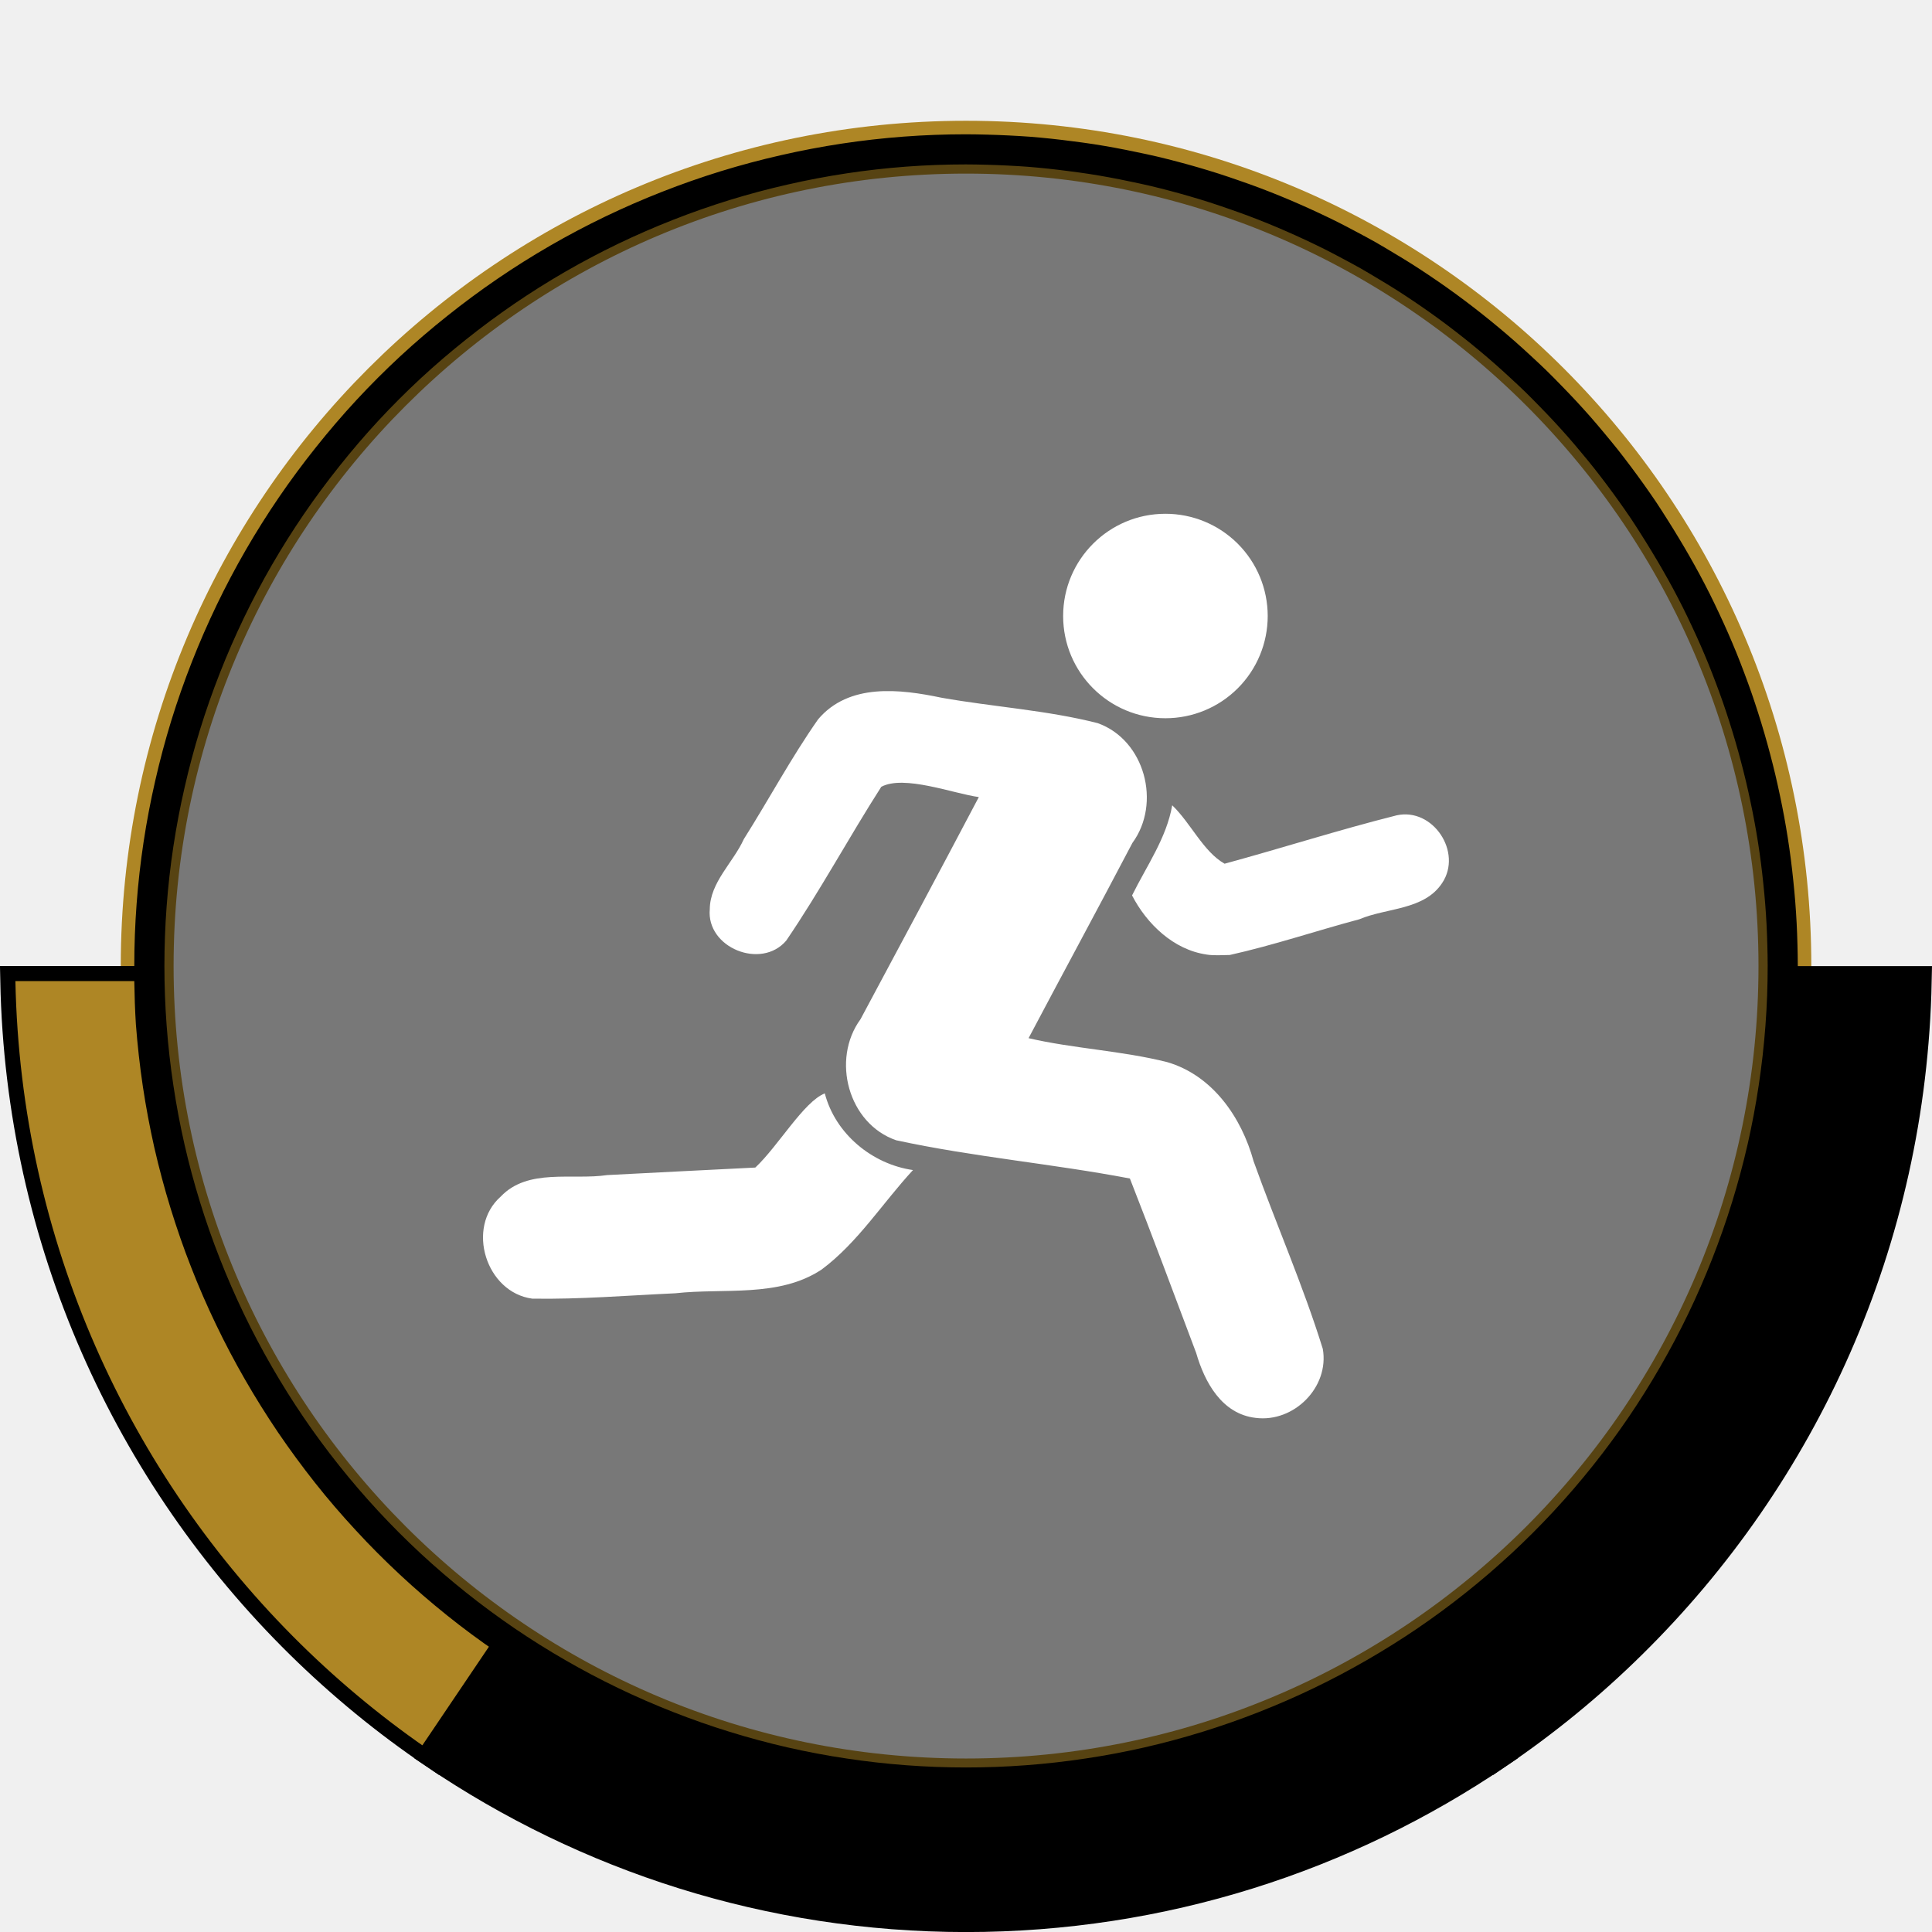
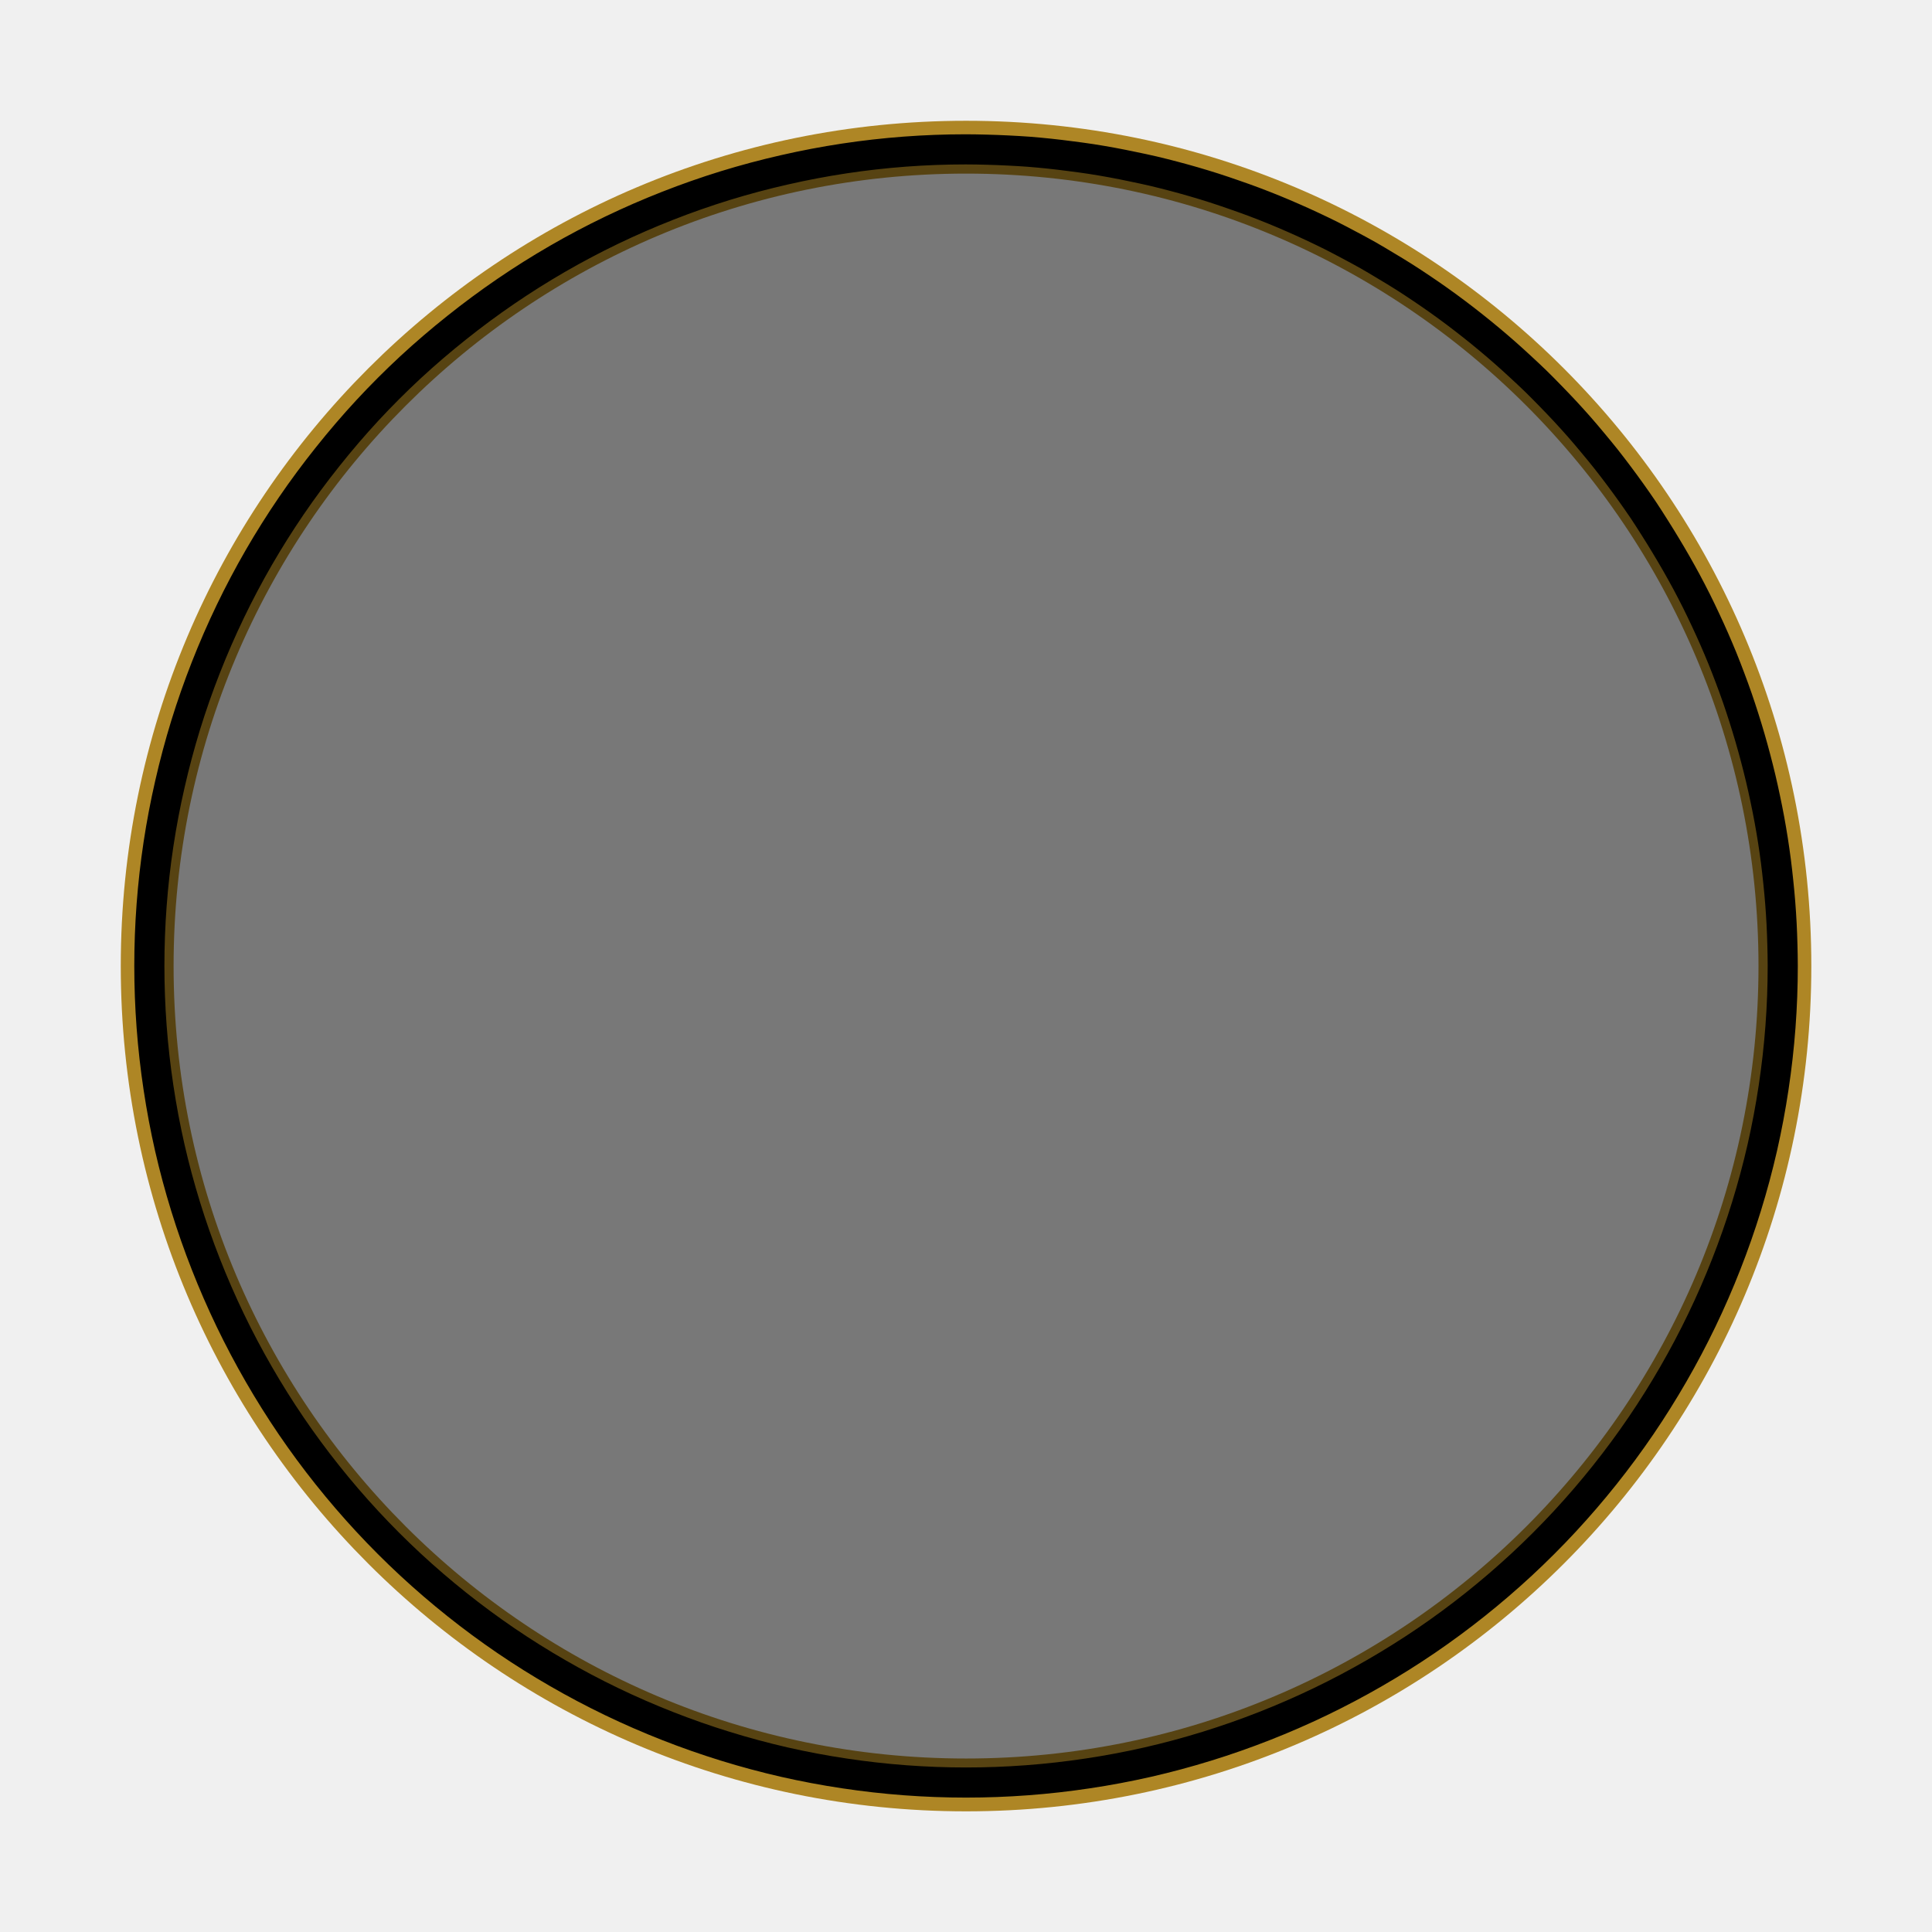
<svg xmlns="http://www.w3.org/2000/svg" xml:space="preserve" id="svg5" version="1.1" viewBox="0 0 16.933 16.933" height="64" width="64">
  <defs id="defs2" />
  <g id="layer1" transform="matrix(0.9999881,0,0,1,8.0763182e-7,-1.5326207e-6)">
    <path id="path57733" style="display:none;fill:#ff0000;fill-opacity:1;stroke:#ff0000;stroke-width:0.265;stroke-linecap:square;stroke-miterlimit:3;stroke-dasharray:none;stroke-opacity:1;paint-order:stroke fill markers" d="m 13.2,15.487 c -0.225,0.152 -0.458,0.294 -0.698,0.424 -0.24,0.13 -0.487,0.249 -0.74,0.357 -1.013,0.428 -2.127,0.665 -3.296,0.665 -1.169,0 -2.283,-0.237 -3.296,-0.665 C 4.918,16.161 4.671,16.042 4.431,15.911 4.191,15.781 3.958,15.64 3.733,15.487 L 8.467,8.467 Z" />
    <path id="path22502" style="display:none;fill:#000000;fill-opacity:0.5;stroke:#ae8625;stroke-width:0.265;stroke-linecap:butt;stroke-linejoin:miter;stroke-miterlimit:3;stroke-dasharray:none;stroke-opacity:1;paint-order:stroke markers fill" d="m 8.465,15.755 c 0,0 -0.364,-0.007 -0.545,-0.021 -0.181,-0.014 -0.362,-0.034 -0.542,-0.061 C 7.198,15.646 7.019,15.612 6.842,15.571 6.664,15.53 6.488,15.483 6.314,15.429 6.141,15.375 5.969,15.315 5.8,15.248 5.63,15.182 5.464,15.109 5.3,15.029 5.136,14.95 4.975,14.865 4.818,14.773 4.66,14.682 4.506,14.585 4.356,14.482 4.206,14.379 4.059,14.271 3.917,14.157 3.775,14.043 3.637,13.924 3.504,13.8 3.37,13.675 3.241,13.546 3.118,13.412 2.994,13.278 2.875,13.14 2.762,12.997 2.649,12.854 2.54,12.707 2.438,12.556 2.336,12.405 2.239,12.251 2.148,12.092 2.057,11.934 1.972,11.773 1.893,11.608 1.814,11.444 1.741,11.276 1.675,11.106 1.608,10.936 1.548,10.764 1.495,10.589 1.441,10.415 1.394,10.238 1.353,10.06 1.313,9.882 1.279,9.702 1.252,9.522 1.225,9.341 1.205,9.16 1.191,8.978 1.183,8.852 1.178,8.725 1.177,8.599 H 0.135 c 0.091,4.555 3.793,8.199 8.33,8.202 z" />
    <path id="path10399" style="display:none;fill:#000000;fill-opacity:0.5;stroke:#ae8625;stroke-width:0.265;stroke-linecap:butt;stroke-linejoin:miter;stroke-miterlimit:3;stroke-dasharray:none;stroke-opacity:1;paint-order:stroke markers fill" d="m 16.798,8.599 h -1.046 a 7.294,7.324 0 0 1 -0.014,0.379 7.294,7.324 0 0 1 -0.061,0.544 7.294,7.324 0 0 1 -0.101,0.538 7.294,7.324 0 0 1 -0.141,0.53 7.294,7.324 0 0 1 -0.18,0.517 7.294,7.324 0 0 1 -0.218,0.502 7.294,7.324 0 0 1 -0.255,0.484 7.294,7.324 0 0 1 -0.29,0.464 7.294,7.324 0 0 1 -0.324,0.441 7.294,7.324 0 0 1 -0.356,0.415 7.294,7.324 0 0 1 -0.386,0.388 7.294,7.324 0 0 1 -0.413,0.357 7.294,7.324 0 0 1 -0.439,0.325 7.294,7.324 0 0 1 -0.462,0.291 7.294,7.324 0 0 1 -0.482,0.256 7.294,7.324 0 0 1 -0.5,0.219 7.294,7.324 0 0 1 -0.515,0.181 7.294,7.324 0 0 1 -0.527,0.142 7.294,7.324 0 0 1 -0.536,0.102 7.294,7.324 0 0 1 -0.542,0.061 7.294,7.324 0 0 1 -0.545,0.021 A 7.294,7.324 0 0 1 7.919,15.734 7.294,7.324 0 0 1 7.377,15.673 7.294,7.324 0 0 1 6.842,15.571 7.294,7.324 0 0 1 6.314,15.429 7.294,7.324 0 0 1 5.8,15.248 7.294,7.324 0 0 1 5.3,15.029 7.294,7.324 0 0 1 4.818,14.773 7.294,7.324 0 0 1 4.356,14.482 7.294,7.324 0 0 1 3.917,14.157 7.294,7.324 0 0 1 3.504,13.8 7.294,7.324 0 0 1 3.118,13.412 7.294,7.324 0 0 1 2.762,12.997 7.294,7.324 0 0 1 2.438,12.556 7.294,7.324 0 0 1 2.148,12.092 7.294,7.324 0 0 1 1.893,11.608 7.294,7.324 0 0 1 1.675,11.106 7.294,7.324 0 0 1 1.495,10.589 7.294,7.324 0 0 1 1.353,10.06 7.294,7.324 0 0 1 1.252,9.522 7.294,7.324 0 0 1 1.191,8.978 7.294,7.324 0 0 1 1.177,8.599 H 0.135 A 8.336,8.371 0 0 0 8.465,16.801 8.336,8.371 0 0 0 16.798,8.599 Z" />
    <path id="path22481" style="display:none;fill:#000000;fill-opacity:0.5;stroke:#ae8625;stroke-width:0.265;stroke-linecap:butt;stroke-linejoin:miter;stroke-miterlimit:3;stroke-dasharray:none;stroke-opacity:1;paint-order:stroke markers fill" d="m 16.798,8.334 h -1.046 a 7.294,7.324 0 0 0 -0.014,-0.379 7.294,7.324 0 0 0 -0.061,-0.544 7.294,7.324 0 0 0 -0.101,-0.538 7.294,7.324 0 0 0 -0.141,-0.53 7.294,7.324 0 0 0 -0.18,-0.517 7.294,7.324 0 0 0 -0.218,-0.502 7.294,7.324 0 0 0 -0.255,-0.484 7.294,7.324 0 0 0 -0.29,-0.464 7.294,7.324 0 0 0 -0.324,-0.441 7.294,7.324 0 0 0 -0.356,-0.415 7.294,7.324 0 0 0 -0.386,-0.388 7.294,7.324 0 0 0 -0.413,-0.357 7.294,7.324 0 0 0 -0.439,-0.325 7.294,7.324 0 0 0 -0.462,-0.291 7.294,7.324 0 0 0 -0.482,-0.256 7.294,7.324 0 0 0 -0.5,-0.219 7.294,7.324 0 0 0 -0.515,-0.181 7.294,7.324 0 0 0 -0.527,-0.142 7.294,7.324 0 0 0 -0.536,-0.102 7.294,7.324 0 0 0 -0.542,-0.061 7.294,7.324 0 0 0 -0.545,-0.021 7.294,7.324 0 0 0 -0.545,0.021 7.294,7.324 0 0 0 -0.542,0.061 7.294,7.324 0 0 0 -0.536,0.102 7.294,7.324 0 0 0 -0.527,0.142 7.294,7.324 0 0 0 -0.515,0.181 7.294,7.324 0 0 0 -0.5,0.219 7.294,7.324 0 0 0 -0.482,0.256 7.294,7.324 0 0 0 -0.462,0.291 7.294,7.324 0 0 0 -0.439,0.325 7.294,7.324 0 0 0 -0.413,0.357 7.294,7.324 0 0 0 -0.386,0.388 7.294,7.324 0 0 0 -0.356,0.415 7.294,7.324 0 0 0 -0.324,0.441 7.294,7.324 0 0 0 -0.29,0.464 7.294,7.324 0 0 0 -0.255,0.484 7.294,7.324 0 0 0 -0.218,0.502 7.294,7.324 0 0 0 -0.18,0.517 7.294,7.324 0 0 0 -0.141,0.53 7.294,7.324 0 0 0 -0.101,0.538 7.294,7.324 0 0 0 -0.061,0.544 7.294,7.324 0 0 0 -0.014,0.379 H 0.135 a 8.336,8.371 0 0 1 8.33,-8.202 8.336,8.371 0 0 1 8.334,8.202 z" />
    <circle style="display:inline;fill:none;fill-opacity:1;stroke:#ae8625;stroke-width:0.463;stroke-linecap:butt;stroke-linejoin:bevel;stroke-dasharray:none;stroke-opacity:1;paint-order:stroke fill markers" id="circle10397" cx="8.467" cy="8.467" r="7.177" />
    <path id="path1099" style="display:inline;fill:#000000;fill-opacity:0.5;stroke:#000000;stroke-width:0.264;stroke-linecap:butt;stroke-linejoin:bevel;stroke-dasharray:none;stroke-opacity:1;paint-order:stroke fill markers" d="M 8.465,1.309 A 7.156,7.156 0 0 0 7.93,1.329 7.156,7.156 0 0 0 7.399,1.389 7.156,7.156 0 0 0 6.873,1.489 7.156,7.156 0 0 0 6.356,1.627 7.156,7.156 0 0 0 5.851,1.804 7.156,7.156 0 0 0 5.36,2.018 7.156,7.156 0 0 0 4.887,2.268 7.156,7.156 0 0 0 4.434,2.553 7.156,7.156 0 0 0 4.004,2.871 7.156,7.156 0 0 0 3.598,3.219 7.156,7.156 0 0 0 3.219,3.598 7.156,7.156 0 0 0 2.871,4.004 7.156,7.156 0 0 0 2.553,4.434 7.156,7.156 0 0 0 2.268,4.887 7.156,7.156 0 0 0 2.018,5.36 7.156,7.156 0 0 0 1.804,5.851 7.156,7.156 0 0 0 1.627,6.356 7.156,7.156 0 0 0 1.489,6.873 7.156,7.156 0 0 0 1.389,7.399 7.156,7.156 0 0 0 1.329,7.931 7.156,7.156 0 0 0 1.309,8.465 a 7.156,7.156 0 0 0 0.02,0.535 7.156,7.156 0 0 0 0.06,0.532 7.156,7.156 0 0 0 0.099,0.526 7.156,7.156 0 0 0 0.139,0.517 7.156,7.156 0 0 0 0.177,0.505 7.156,7.156 0 0 0 0.214,0.491 7.156,7.156 0 0 0 0.25,0.473 7.156,7.156 0 0 0 0.284,0.453 7.156,7.156 0 0 0 0.318,0.431 7.156,7.156 0 0 0 0.349,0.406 7.156,7.156 0 0 0 0.379,0.379 7.156,7.156 0 0 0 0.406,0.349 7.156,7.156 0 0 0 0.431,0.318 7.156,7.156 0 0 0 0.453,0.284 7.156,7.156 0 0 0 0.473,0.25 7.156,7.156 0 0 0 0.491,0.214 7.156,7.156 0 0 0 0.505,0.177 7.156,7.156 0 0 0 0.517,0.139 7.156,7.156 0 0 0 0.526,0.099 7.156,7.156 0 0 0 0.532,0.06 7.156,7.156 0 0 0 0.535,0.02 7.156,7.156 0 0 0 0.535,-0.02 7.156,7.156 0 0 0 0.532,-0.06 7.156,7.156 0 0 0 0.526,-0.099 7.156,7.156 0 0 0 0.517,-0.139 7.156,7.156 0 0 0 0.505,-0.177 7.156,7.156 0 0 0 0.491,-0.214 7.156,7.156 0 0 0 0.473,-0.25 7.156,7.156 0 0 0 0.453,-0.284 7.156,7.156 0 0 0 0.431,-0.318 7.156,7.156 0 0 0 0.406,-0.349 7.156,7.156 0 0 0 0.379,-0.379 7.156,7.156 0 0 0 0.349,-0.406 7.156,7.156 0 0 0 0.318,-0.431 7.156,7.156 0 0 0 0.284,-0.453 7.156,7.156 0 0 0 0.25,-0.473 7.156,7.156 0 0 0 0.214,-0.491 7.156,7.156 0 0 0 0.177,-0.505 7.156,7.156 0 0 0 0.139,-0.517 7.156,7.156 0 0 0 0.099,-0.526 7.156,7.156 0 0 0 0.06,-0.532 7.156,7.156 0 0 0 0.02,-0.535 7.156,7.156 0 0 0 -0.003,-0.184 7.156,7.156 0 0 0 -0.007,-0.184 7.156,7.156 0 0 0 -0.012,-0.184 7.156,7.156 0 0 0 -0.017,-0.183 7.156,7.156 0 0 0 -0.021,-0.183 7.156,7.156 0 0 0 -0.026,-0.182 7.156,7.156 0 0 0 -0.031,-0.182 7.156,7.156 0 0 0 -0.036,-0.181 7.156,7.156 0 0 0 -0.04,-0.18 7.156,7.156 0 0 0 -0.045,-0.179 7.156,7.156 0 0 0 -0.049,-0.177 7.156,7.156 0 0 0 -0.054,-0.177 7.156,7.156 0 0 0 -0.058,-0.175 7.156,7.156 0 0 0 -0.063,-0.173 7.156,7.156 0 0 0 -0.067,-0.172 7.156,7.156 0 0 0 -0.072,-0.17 7.156,7.156 0 0 0 -0.076,-0.167 7.156,7.156 0 0 0 -0.08,-0.166 7.156,7.156 0 0 0 -0.085,-0.164 A 7.156,7.156 0 0 0 14.693,4.94 7.156,7.156 0 0 0 14.6,4.782 7.156,7.156 0 0 0 14.503,4.625 7.156,7.156 0 0 0 14.403,4.47 7.156,7.156 0 0 0 14.298,4.319 7.156,7.156 0 0 0 14.189,4.17 7.156,7.156 0 0 0 14.077,4.024 7.156,7.156 0 0 0 13.96,3.881 7.156,7.156 0 0 0 13.841,3.741 7.156,7.156 0 0 0 13.717,3.604 7.156,7.156 0 0 0 13.59,3.471 7.156,7.156 0 0 0 13.46,3.34 7.156,7.156 0 0 0 13.326,3.214 7.156,7.156 0 0 0 13.189,3.09 7.156,7.156 0 0 0 13.05,2.971 7.156,7.156 0 0 0 12.906,2.854 7.156,7.156 0 0 0 12.761,2.742 7.156,7.156 0 0 0 12.612,2.633 7.156,7.156 0 0 0 12.46,2.528 7.156,7.156 0 0 0 12.306,2.427 7.156,7.156 0 0 0 12.149,2.331 7.156,7.156 0 0 0 11.99,2.237 7.156,7.156 0 0 0 11.828,2.149 7.156,7.156 0 0 0 11.665,2.064 7.156,7.156 0 0 0 11.499,1.984 7.156,7.156 0 0 0 11.331,1.908 7.156,7.156 0 0 0 11.161,1.836 7.156,7.156 0 0 0 10.99,1.769 7.156,7.156 0 0 0 10.817,1.707 7.156,7.156 0 0 0 10.642,1.648 7.156,7.156 0 0 0 10.465,1.594 7.156,7.156 0 0 0 10.288,1.545 7.156,7.156 0 0 0 10.109,1.5 7.156,7.156 0 0 0 9.929,1.461 7.156,7.156 0 0 0 9.748,1.425 7.156,7.156 0 0 0 9.566,1.394 7.156,7.156 0 0 0 9.384,1.369 7.156,7.156 0 0 0 9.201,1.347 7.156,7.156 0 0 0 9.018,1.33 7.156,7.156 0 0 0 8.834,1.319 7.156,7.156 0 0 0 8.65,1.312 7.156,7.156 0 0 0 8.465,1.309 Z" />
-     <path id="path302" style="display:inline;fill:#ffffff;fill-opacity:1;stroke:none;stroke-width:0.007;stroke-opacity:1" d="M 11.005,12.427 C 10.709,12.393 10.558,12.114 10.484,11.858 10.292,11.348 10.102,10.836 9.903,10.329 9.227,10.2 8.53,10.14 7.855,9.994 7.434,9.849 7.284,9.286 7.542,8.933 7.889,8.285 8.236,7.637 8.579,6.986 8.355,6.955 7.924,6.789 7.724,6.896 7.439,7.341 7.188,7.808 6.891,8.244 6.672,8.502 6.189,8.306 6.221,7.968 6.223,7.733 6.427,7.559 6.519,7.355 6.739,7.007 6.934,6.642 7.17,6.305 7.44,5.985 7.888,6.039 8.251,6.115 8.707,6.196 9.174,6.224 9.621,6.338 10.035,6.486 10.18,7.041 9.925,7.388 9.625,7.96 9.317,8.528 9.015,9.099 c 0.389,0.091 0.819,0.11 1.215,0.21 0.398,0.116 0.652,0.485 0.757,0.868 0.197,0.551 0.434,1.088 0.607,1.646 0.058,0.336 -0.254,0.647 -0.589,0.604 z M 4.665,11.382 C 4.26,11.328 4.081,10.759 4.389,10.487 4.628,10.236 5.013,10.345 5.322,10.299 5.755,10.277 6.188,10.254 6.62,10.233 6.82,10.046 7.045,9.655 7.229,9.583 7.322,9.939 7.645,10.204 8.002,10.255 7.735,10.544 7.518,10.891 7.201,11.127 c -0.376,0.249 -0.856,0.16 -1.283,0.208 -0.417,0.019 -0.836,0.054 -1.253,0.047 z M 10.576,8.366 C 10.285,8.325 10.05,8.096 9.922,7.848 10.05,7.589 10.224,7.345 10.274,7.058 c 0.163,0.156 0.272,0.406 0.459,0.512 0.504,-0.137 1.002,-0.297 1.508,-0.424 0.319,-0.07 0.579,0.323 0.399,0.593 -0.157,0.239 -0.485,0.216 -0.726,0.318 -0.379,0.101 -0.753,0.228 -1.136,0.313 -0.068,4.44e-4 -0.137,0.007 -0.204,-0.004 z M 11.111,5.399 A 0.896,0.896 0 0 1 10.214,6.295 0.896,0.896 0 0 1 9.318,5.399 0.896,0.896 0 0 1 10.214,4.503 0.896,0.896 0 0 1 11.111,5.399 Z" />
-     <path id="path57805" style="display:inline;fill:#000000;fill-opacity:1;stroke:#000000;stroke-width:0.265;stroke-linecap:butt;stroke-linejoin:miter;stroke-miterlimit:3;stroke-dasharray:none;stroke-opacity:1;paint-order:stroke markers fill" d="m 12.538,14.506 0.584,0.867 c 0.421,-0.285 0.815,-0.608 1.176,-0.964 1.505,-1.481 2.454,-3.531 2.5,-5.809 H 15.752 c -0.002,0.126 -0.006,0.253 -0.014,0.379 -0.014,0.182 -0.034,0.364 -0.061,0.544 -0.027,0.181 -0.061,0.36 -0.101,0.538 -0.041,0.178 -0.088,0.355 -0.142,0.53 -0.054,0.174 -0.113,0.347 -0.18,0.517 -0.066,0.17 -0.139,0.337 -0.218,0.502 -0.079,0.165 -0.164,0.326 -0.255,0.484 -0.091,0.158 -0.188,0.313 -0.29,0.464 -0.102,0.151 -0.211,0.298 -0.324,0.441 -0.113,0.143 -0.232,0.281 -0.356,0.415 -0.124,0.134 -0.253,0.263 -0.386,0.388 -0.133,0.124 -0.271,0.243 -0.413,0.357 -0.142,0.114 -0.288,0.222 -0.439,0.325 -0.012,0.008 -0.023,0.016 -0.035,0.024 z" />
-     <path id="path57789" style="display:inline;fill:#ae8625;fill-opacity:1;stroke:#000000;stroke-width:0.265;stroke-linecap:butt;stroke-linejoin:miter;stroke-miterlimit:3;stroke-dasharray:none;stroke-opacity:1;paint-order:stroke markers fill" d="m 0.135,8.599 c 0.046,2.277 0.994,4.327 2.498,5.808 0.362,0.356 0.756,0.68 1.178,0.965 L 4.394,14.508 C 4.381,14.499 4.368,14.49 4.356,14.482 4.205,14.379 4.059,14.271 3.917,14.157 3.775,14.043 3.637,13.924 3.504,13.8 3.37,13.675 3.241,13.546 3.118,13.412 2.994,13.278 2.875,13.14 2.762,12.997 2.649,12.854 2.541,12.707 2.438,12.556 2.336,12.405 2.239,12.25 2.148,12.092 2.057,11.934 1.972,11.773 1.893,11.608 1.814,11.444 1.741,11.276 1.675,11.106 1.608,10.936 1.549,10.764 1.495,10.59 1.441,10.415 1.394,10.238 1.353,10.06 1.313,9.882 1.279,9.702 1.252,9.522 1.225,9.341 1.205,9.16 1.191,8.978 1.183,8.852 1.179,8.725 1.177,8.599 Z" />
-     <path id="path22712" style="display:inline;fill:#000000;fill-opacity:1;stroke:#000000;stroke-width:0.265;stroke-linecap:butt;stroke-linejoin:miter;stroke-miterlimit:3;stroke-dasharray:none;stroke-opacity:1;paint-order:stroke markers fill" d="m 12.538,14.506 c -0.139,0.094 -0.282,0.184 -0.427,0.268 -0.157,0.091 -0.318,0.177 -0.482,0.256 -0.164,0.079 -0.33,0.152 -0.5,0.219 -0.169,0.067 -0.341,0.127 -0.515,0.181 -0.174,0.054 -0.35,0.101 -0.528,0.142 -0.177,0.041 -0.356,0.075 -0.535,0.102 -0.18,0.027 -0.361,0.047 -0.542,0.061 -0.181,0.014 -0.363,0.021 -0.545,0.021 -0.182,-2.3e-5 -0.364,-0.007 -0.545,-0.021 -0.181,-0.014 -0.362,-0.034 -0.542,-0.061 C 7.198,15.646 7.019,15.612 6.842,15.571 6.664,15.53 6.488,15.483 6.314,15.429 6.141,15.375 5.969,15.315 5.8,15.248 5.63,15.181 5.464,15.109 5.3,15.03 5.136,14.95 4.975,14.865 4.818,14.773 4.674,14.69 4.532,14.601 4.394,14.508 L 3.811,15.372 c 1.33,0.902 2.932,1.428 4.654,1.429 1.724,-8.4e-5 3.327,-0.527 4.658,-1.429 z" />
+     <path id="path302" style="display:none;fill:#ffffff;fill-opacity:1;stroke:none;stroke-width:0.007;stroke-opacity:1" d="M 11.005,12.427 C 10.709,12.393 10.558,12.114 10.484,11.858 10.292,11.348 10.102,10.836 9.903,10.329 9.227,10.2 8.53,10.14 7.855,9.994 7.434,9.849 7.284,9.286 7.542,8.933 7.889,8.285 8.236,7.637 8.579,6.986 8.355,6.955 7.924,6.789 7.724,6.896 7.439,7.341 7.188,7.808 6.891,8.244 6.672,8.502 6.189,8.306 6.221,7.968 6.223,7.733 6.427,7.559 6.519,7.355 6.739,7.007 6.934,6.642 7.17,6.305 7.44,5.985 7.888,6.039 8.251,6.115 8.707,6.196 9.174,6.224 9.621,6.338 10.035,6.486 10.18,7.041 9.925,7.388 9.625,7.96 9.317,8.528 9.015,9.099 c 0.389,0.091 0.819,0.11 1.215,0.21 0.398,0.116 0.652,0.485 0.757,0.868 0.197,0.551 0.434,1.088 0.607,1.646 0.058,0.336 -0.254,0.647 -0.589,0.604 z M 4.665,11.382 C 4.26,11.328 4.081,10.759 4.389,10.487 4.628,10.236 5.013,10.345 5.322,10.299 5.755,10.277 6.188,10.254 6.62,10.233 6.82,10.046 7.045,9.655 7.229,9.583 7.322,9.939 7.645,10.204 8.002,10.255 7.735,10.544 7.518,10.891 7.201,11.127 c -0.376,0.249 -0.856,0.16 -1.283,0.208 -0.417,0.019 -0.836,0.054 -1.253,0.047 z M 10.576,8.366 C 10.285,8.325 10.05,8.096 9.922,7.848 10.05,7.589 10.224,7.345 10.274,7.058 c 0.163,0.156 0.272,0.406 0.459,0.512 0.504,-0.137 1.002,-0.297 1.508,-0.424 0.319,-0.07 0.579,0.323 0.399,0.593 -0.157,0.239 -0.485,0.216 -0.726,0.318 -0.379,0.101 -0.753,0.228 -1.136,0.313 -0.068,4.44e-4 -0.137,0.007 -0.204,-0.004 z M 11.111,5.399 A 0.896,0.896 0 0 1 10.214,6.295 0.896,0.896 0 0 1 9.318,5.399 0.896,0.896 0 0 1 10.214,4.503 0.896,0.896 0 0 1 11.111,5.399 Z" />
+     <path id="path57805" style="display:none;fill:#000000;fill-opacity:1;stroke:#000000;stroke-width:0.265;stroke-linecap:butt;stroke-linejoin:miter;stroke-miterlimit:3;stroke-dasharray:none;stroke-opacity:1;paint-order:stroke markers fill" d="m 12.538,14.506 0.584,0.867 c 0.421,-0.285 0.815,-0.608 1.176,-0.964 1.505,-1.481 2.454,-3.531 2.5,-5.809 H 15.752 c -0.002,0.126 -0.006,0.253 -0.014,0.379 -0.014,0.182 -0.034,0.364 -0.061,0.544 -0.027,0.181 -0.061,0.36 -0.101,0.538 -0.041,0.178 -0.088,0.355 -0.142,0.53 -0.054,0.174 -0.113,0.347 -0.18,0.517 -0.066,0.17 -0.139,0.337 -0.218,0.502 -0.079,0.165 -0.164,0.326 -0.255,0.484 -0.091,0.158 -0.188,0.313 -0.29,0.464 -0.102,0.151 -0.211,0.298 -0.324,0.441 -0.113,0.143 -0.232,0.281 -0.356,0.415 -0.124,0.134 -0.253,0.263 -0.386,0.388 -0.133,0.124 -0.271,0.243 -0.413,0.357 -0.142,0.114 -0.288,0.222 -0.439,0.325 -0.012,0.008 -0.023,0.016 -0.035,0.024 z" />
+     <path id="path57789" style="display:none;fill:#ae8625;fill-opacity:1;stroke:#000000;stroke-width:0.265;stroke-linecap:butt;stroke-linejoin:miter;stroke-miterlimit:3;stroke-dasharray:none;stroke-opacity:1;paint-order:stroke markers fill" d="m 0.135,8.599 c 0.046,2.277 0.994,4.327 2.498,5.808 0.362,0.356 0.756,0.68 1.178,0.965 L 4.394,14.508 C 4.381,14.499 4.368,14.49 4.356,14.482 4.205,14.379 4.059,14.271 3.917,14.157 3.775,14.043 3.637,13.924 3.504,13.8 3.37,13.675 3.241,13.546 3.118,13.412 2.994,13.278 2.875,13.14 2.762,12.997 2.649,12.854 2.541,12.707 2.438,12.556 2.336,12.405 2.239,12.25 2.148,12.092 2.057,11.934 1.972,11.773 1.893,11.608 1.814,11.444 1.741,11.276 1.675,11.106 1.608,10.936 1.549,10.764 1.495,10.59 1.441,10.415 1.394,10.238 1.353,10.06 1.313,9.882 1.279,9.702 1.252,9.522 1.225,9.341 1.205,9.16 1.191,8.978 1.183,8.852 1.179,8.725 1.177,8.599 Z" />
+     <path id="path22712" style="display:none;fill:#000000;fill-opacity:1;stroke:#000000;stroke-width:0.265;stroke-linecap:butt;stroke-linejoin:miter;stroke-miterlimit:3;stroke-dasharray:none;stroke-opacity:1;paint-order:stroke markers fill" d="m 12.538,14.506 c -0.139,0.094 -0.282,0.184 -0.427,0.268 -0.157,0.091 -0.318,0.177 -0.482,0.256 -0.164,0.079 -0.33,0.152 -0.5,0.219 -0.169,0.067 -0.341,0.127 -0.515,0.181 -0.174,0.054 -0.35,0.101 -0.528,0.142 -0.177,0.041 -0.356,0.075 -0.535,0.102 -0.18,0.027 -0.361,0.047 -0.542,0.061 -0.181,0.014 -0.363,0.021 -0.545,0.021 -0.182,-2.3e-5 -0.364,-0.007 -0.545,-0.021 -0.181,-0.014 -0.362,-0.034 -0.542,-0.061 C 7.198,15.646 7.019,15.612 6.842,15.571 6.664,15.53 6.488,15.483 6.314,15.429 6.141,15.375 5.969,15.315 5.8,15.248 5.63,15.181 5.464,15.109 5.3,15.03 5.136,14.95 4.975,14.865 4.818,14.773 4.674,14.69 4.532,14.601 4.394,14.508 L 3.811,15.372 c 1.33,0.902 2.932,1.428 4.654,1.429 1.724,-8.4e-5 3.327,-0.527 4.658,-1.429 z" />
  </g>
</svg>
